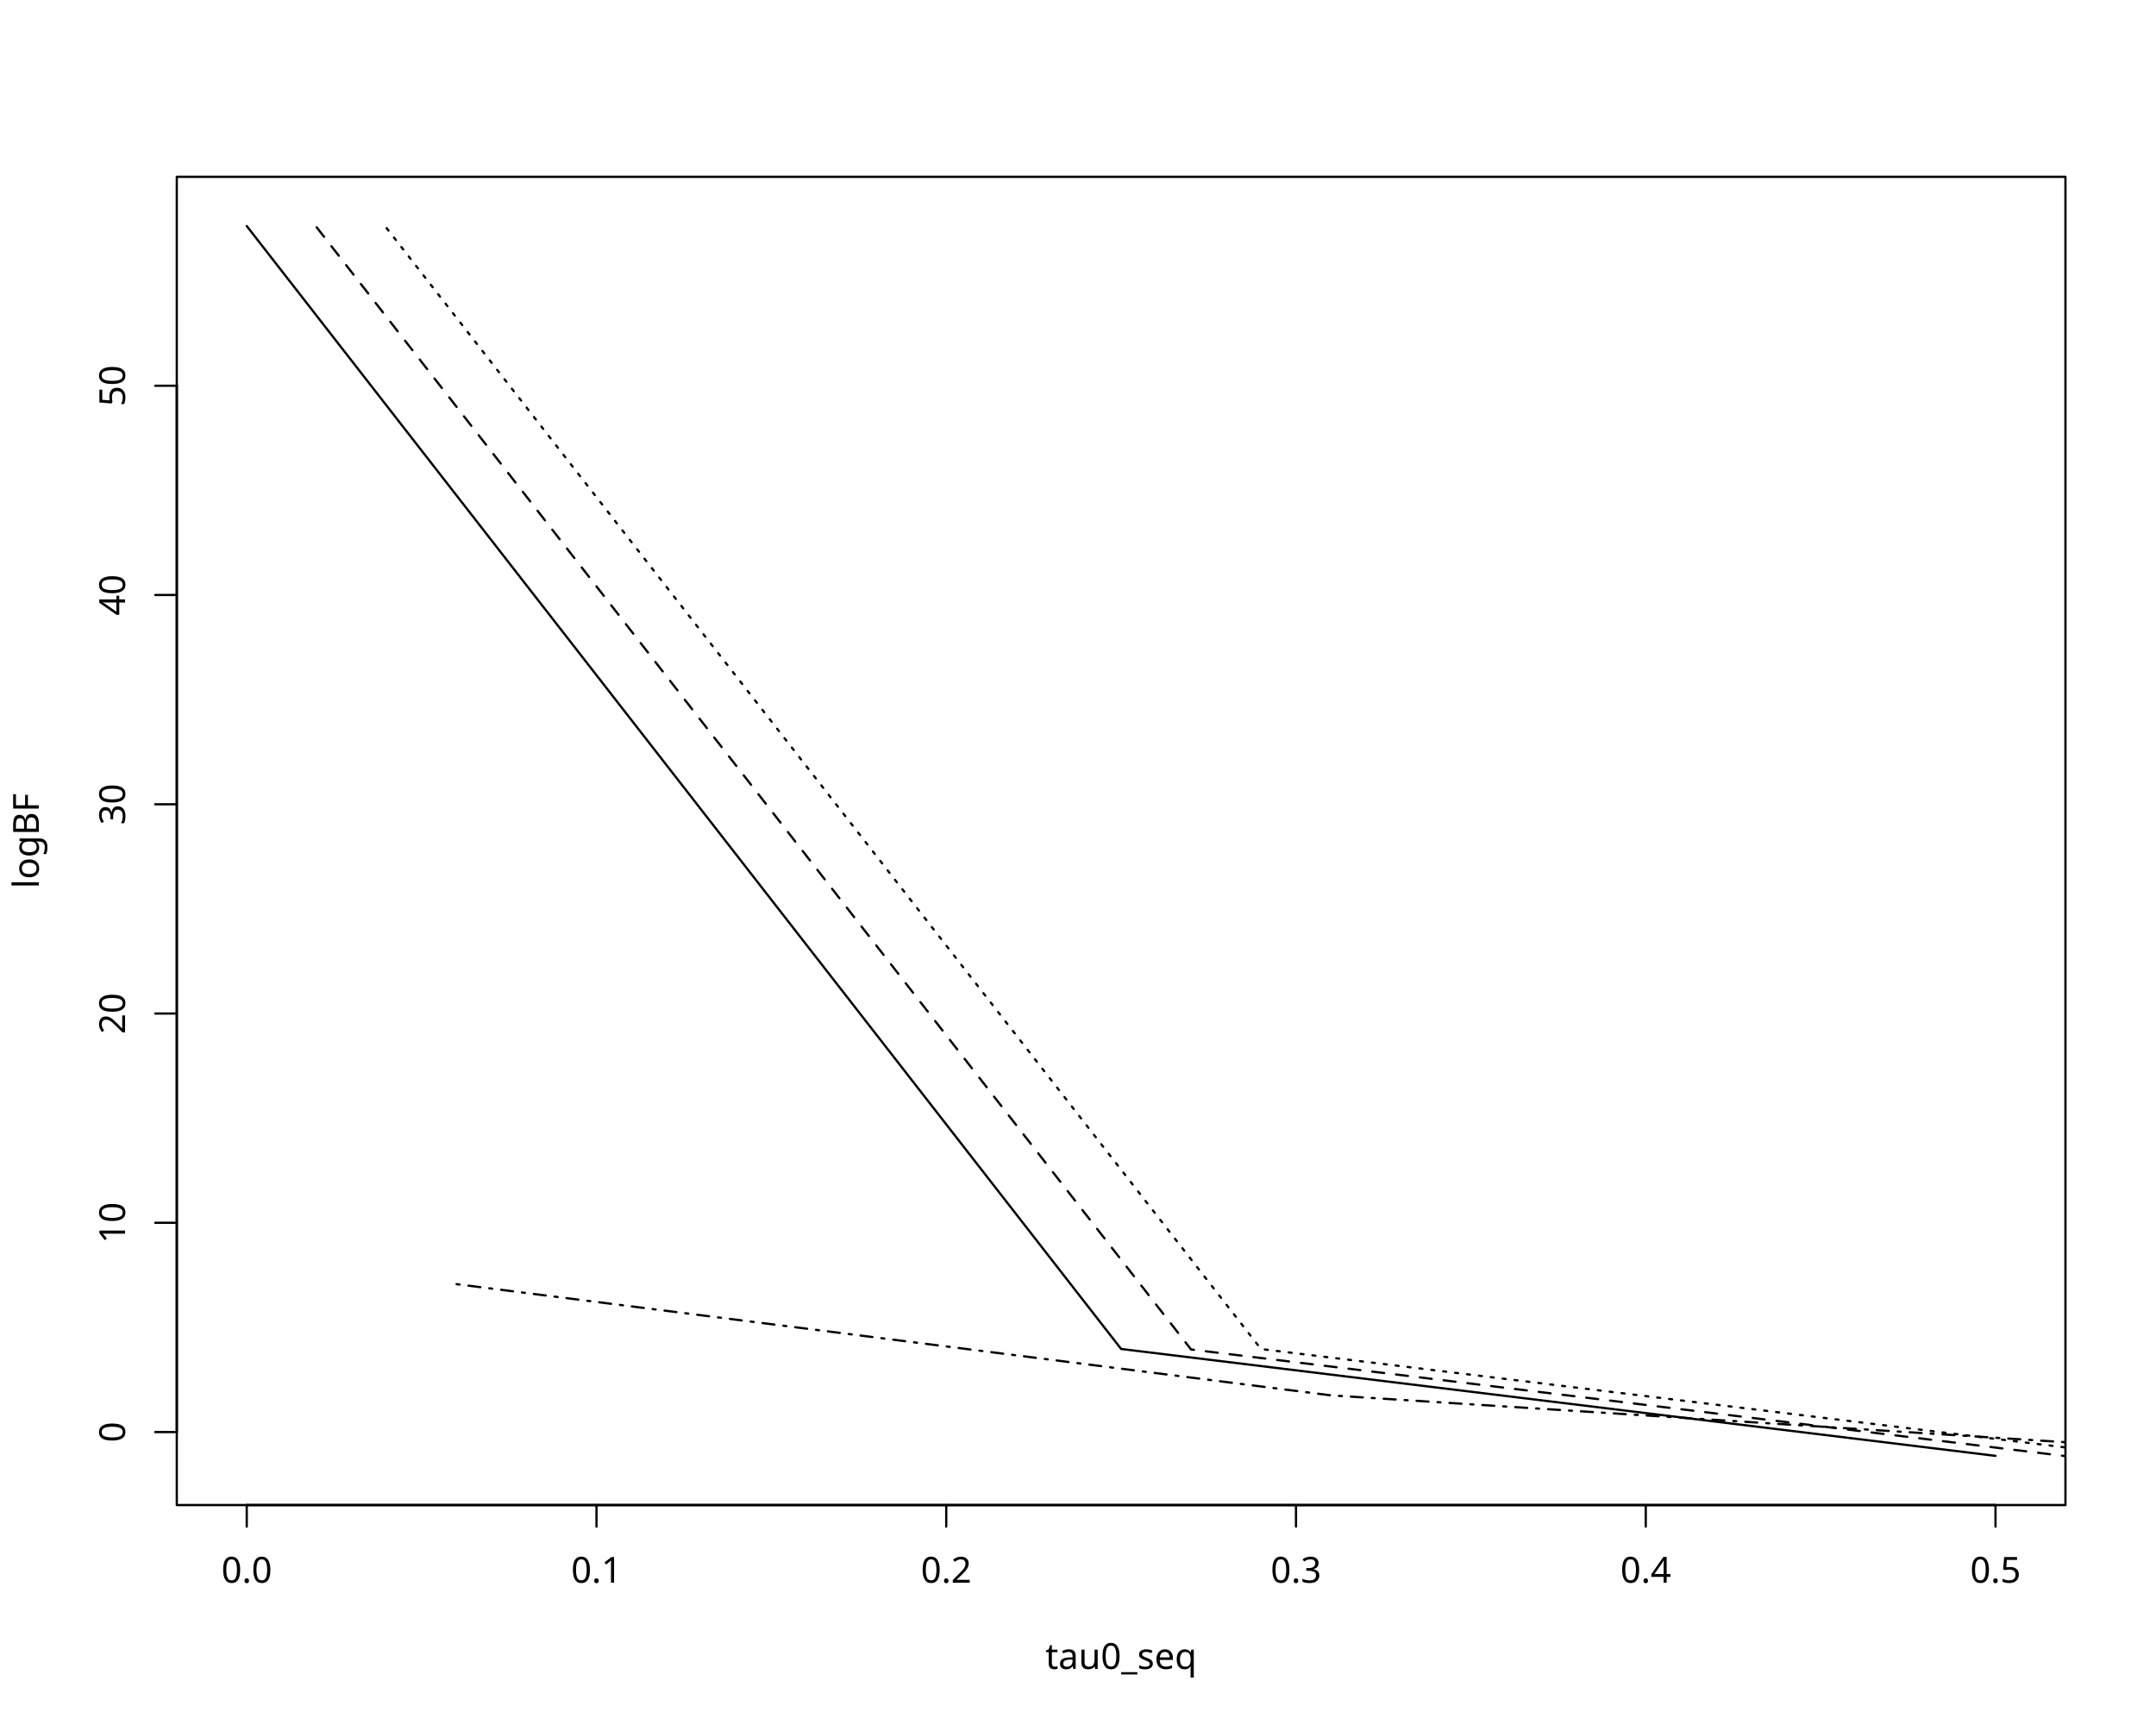
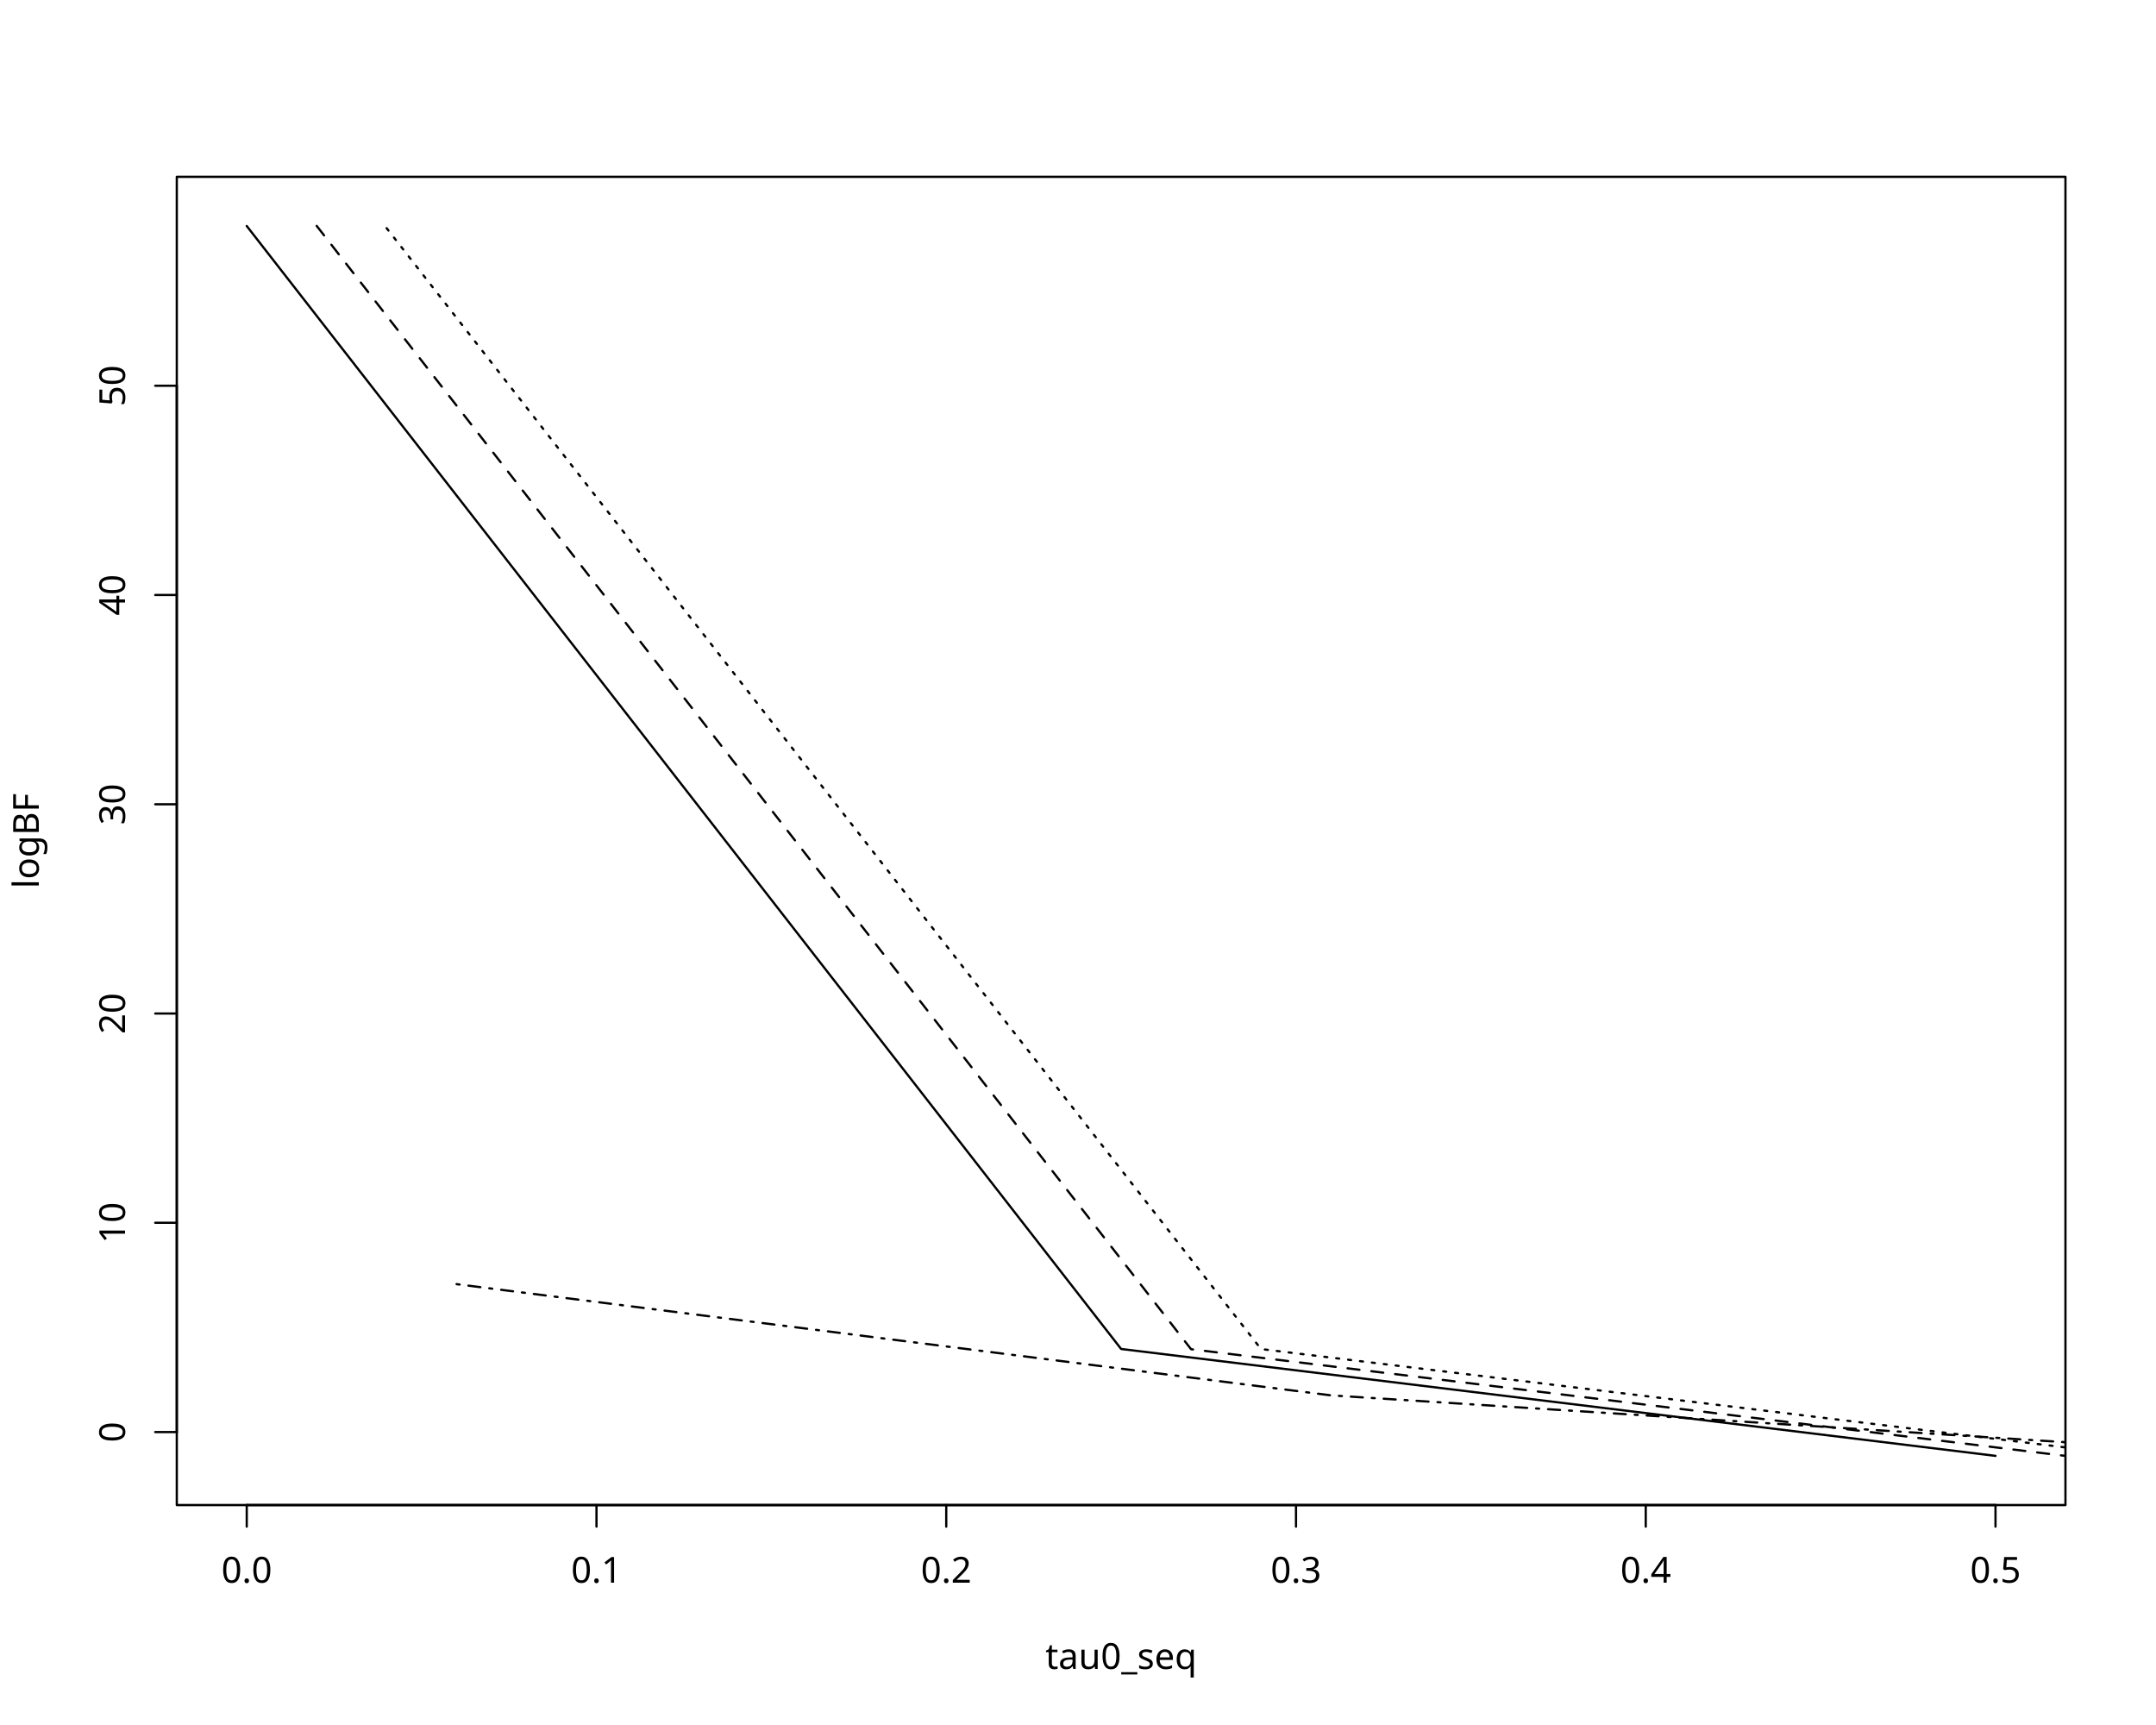
<svg xmlns="http://www.w3.org/2000/svg" class="svglite" data-engine-version="2.0" width="720.00pt" height="576.00pt" viewBox="0 0 720.00 576.00">
  <defs>
    <style type="text/css">
    .svglite line, .svglite polyline, .svglite polygon, .svglite path, .svglite rect, .svglite circle {
      fill: none;
      stroke: #000000;
      stroke-linecap: round;
      stroke-linejoin: round;
      stroke-miterlimit: 10.00;
    }
  </style>
  </defs>
  <rect width="100%" height="100%" style="stroke: none; fill: #FFFFFF;" />
  <defs>
    <clipPath id="cpMC4wMHw3MjAuMDB8MC4wMHw1NzYuMDA=">
      <rect x="0.00" y="0.00" width="720.00" height="576.00" />
    </clipPath>
  </defs>
  <g clip-path="url(#cpMC4wMHw3MjAuMDB8MC4wMHw1NzYuMDA=)">
</g>
  <defs>
    <clipPath id="cpNTkuMDR8Njg5Ljc2fDU5LjA0fDUwMi41Ng==">
      <rect x="59.04" y="59.04" width="630.72" height="443.52" />
    </clipPath>
  </defs>
  <g clip-path="url(#cpNTkuMDR8Njg5Ljc2fDU5LjA0fDUwMi41Ng==)">
    <polyline points="82.40,75.47 374.40,450.44 666.40,486.13 " style="stroke-width: 0.75;" />
  </g>
  <g clip-path="url(#cpMC4wMHw3MjAuMDB8MC4wMHw1NzYuMDA=)">
    <line x1="82.40" y1="502.56" x2="666.40" y2="502.56" style="stroke-width: 0.75;" />
    <line x1="82.40" y1="502.56" x2="82.40" y2="509.76" style="stroke-width: 0.75;" />
    <line x1="199.20" y1="502.56" x2="199.20" y2="509.76" style="stroke-width: 0.75;" />
    <line x1="316.00" y1="502.56" x2="316.00" y2="509.76" style="stroke-width: 0.75;" />
    <line x1="432.80" y1="502.56" x2="432.80" y2="509.76" style="stroke-width: 0.75;" />
    <line x1="549.60" y1="502.56" x2="549.60" y2="509.76" style="stroke-width: 0.75;" />
    <line x1="666.40" y1="502.56" x2="666.40" y2="509.76" style="stroke-width: 0.75;" />
    <text x="82.40" y="528.48" text-anchor="middle" style="font-size: 12.00px; font-family: sans;" textLength="16.68px" lengthAdjust="spacingAndGlyphs">0.0</text>
    <text x="199.20" y="528.48" text-anchor="middle" style="font-size: 12.00px; font-family: sans;" textLength="16.68px" lengthAdjust="spacingAndGlyphs">0.1</text>
    <text x="316.00" y="528.48" text-anchor="middle" style="font-size: 12.00px; font-family: sans;" textLength="16.68px" lengthAdjust="spacingAndGlyphs">0.2</text>
    <text x="432.80" y="528.48" text-anchor="middle" style="font-size: 12.00px; font-family: sans;" textLength="16.68px" lengthAdjust="spacingAndGlyphs">0.3</text>
    <text x="549.60" y="528.48" text-anchor="middle" style="font-size: 12.00px; font-family: sans;" textLength="16.68px" lengthAdjust="spacingAndGlyphs">0.4</text>
    <text x="666.40" y="528.48" text-anchor="middle" style="font-size: 12.00px; font-family: sans;" textLength="16.68px" lengthAdjust="spacingAndGlyphs">0.5</text>
    <line x1="59.04" y1="478.18" x2="59.04" y2="128.81" style="stroke-width: 0.75;" />
    <line x1="59.04" y1="478.18" x2="51.84" y2="478.18" style="stroke-width: 0.75;" />
    <line x1="59.04" y1="408.30" x2="51.84" y2="408.30" style="stroke-width: 0.75;" />
    <line x1="59.04" y1="338.43" x2="51.84" y2="338.43" style="stroke-width: 0.75;" />
    <line x1="59.04" y1="268.56" x2="51.84" y2="268.56" style="stroke-width: 0.75;" />
    <line x1="59.04" y1="198.68" x2="51.84" y2="198.68" style="stroke-width: 0.75;" />
    <line x1="59.04" y1="128.81" x2="51.84" y2="128.81" style="stroke-width: 0.75;" />
    <text transform="translate(41.76,478.18) rotate(-90)" text-anchor="middle" style="font-size: 12.00px; font-family: sans;" textLength="6.67px" lengthAdjust="spacingAndGlyphs">0</text>
    <text transform="translate(41.76,408.30) rotate(-90)" text-anchor="middle" style="font-size: 12.00px; font-family: sans;" textLength="13.35px" lengthAdjust="spacingAndGlyphs">10</text>
    <text transform="translate(41.76,338.43) rotate(-90)" text-anchor="middle" style="font-size: 12.00px; font-family: sans;" textLength="13.35px" lengthAdjust="spacingAndGlyphs">20</text>
    <text transform="translate(41.76,268.56) rotate(-90)" text-anchor="middle" style="font-size: 12.00px; font-family: sans;" textLength="13.35px" lengthAdjust="spacingAndGlyphs">30</text>
    <text transform="translate(41.76,198.68) rotate(-90)" text-anchor="middle" style="font-size: 12.00px; font-family: sans;" textLength="13.35px" lengthAdjust="spacingAndGlyphs">40</text>
    <text transform="translate(41.76,128.81) rotate(-90)" text-anchor="middle" style="font-size: 12.00px; font-family: sans;" textLength="13.35px" lengthAdjust="spacingAndGlyphs">50</text>
    <polygon points="59.04,502.56 689.76,502.56 689.76,59.04 59.04,59.04 " style="stroke-width: 0.75; fill: none;" />
    <text x="374.40" y="557.28" text-anchor="middle" style="font-size: 12.00px; font-family: sans;" textLength="49.38px" lengthAdjust="spacingAndGlyphs">tau0_seq</text>
    <text transform="translate(12.96,280.80) rotate(-90)" text-anchor="middle" style="font-size: 12.00px; font-family: sans;" textLength="31.35px" lengthAdjust="spacingAndGlyphs">logBF</text>
  </g>
  <g clip-path="url(#cpNTkuMDR8Njg5Ljc2fDU5LjA0fDUwMi41Ng==)">
-     <polyline points="105.76,75.91 397.76,450.61 689.76,486.21 " style="stroke-width: 0.75; stroke-dasharray: 4.00,4.00;" />
+     <polyline points="105.76,75.43 397.76,450.52 689.76,486.14 " style="stroke-width: 0.75; stroke-dasharray: 4.00,4.00;" />
    <polyline points="129.12,76.19 421.12,450.46 713.12,486.17 " style="stroke-width: 0.75; stroke-dasharray: 1.00,3.00;" />
    <polyline points="152.48,428.79 444.48,465.93 736.48,484.55 " style="stroke-width: 0.75; stroke-dasharray: 1.00,3.00,4.00,3.00;" />
  </g>
</svg>
